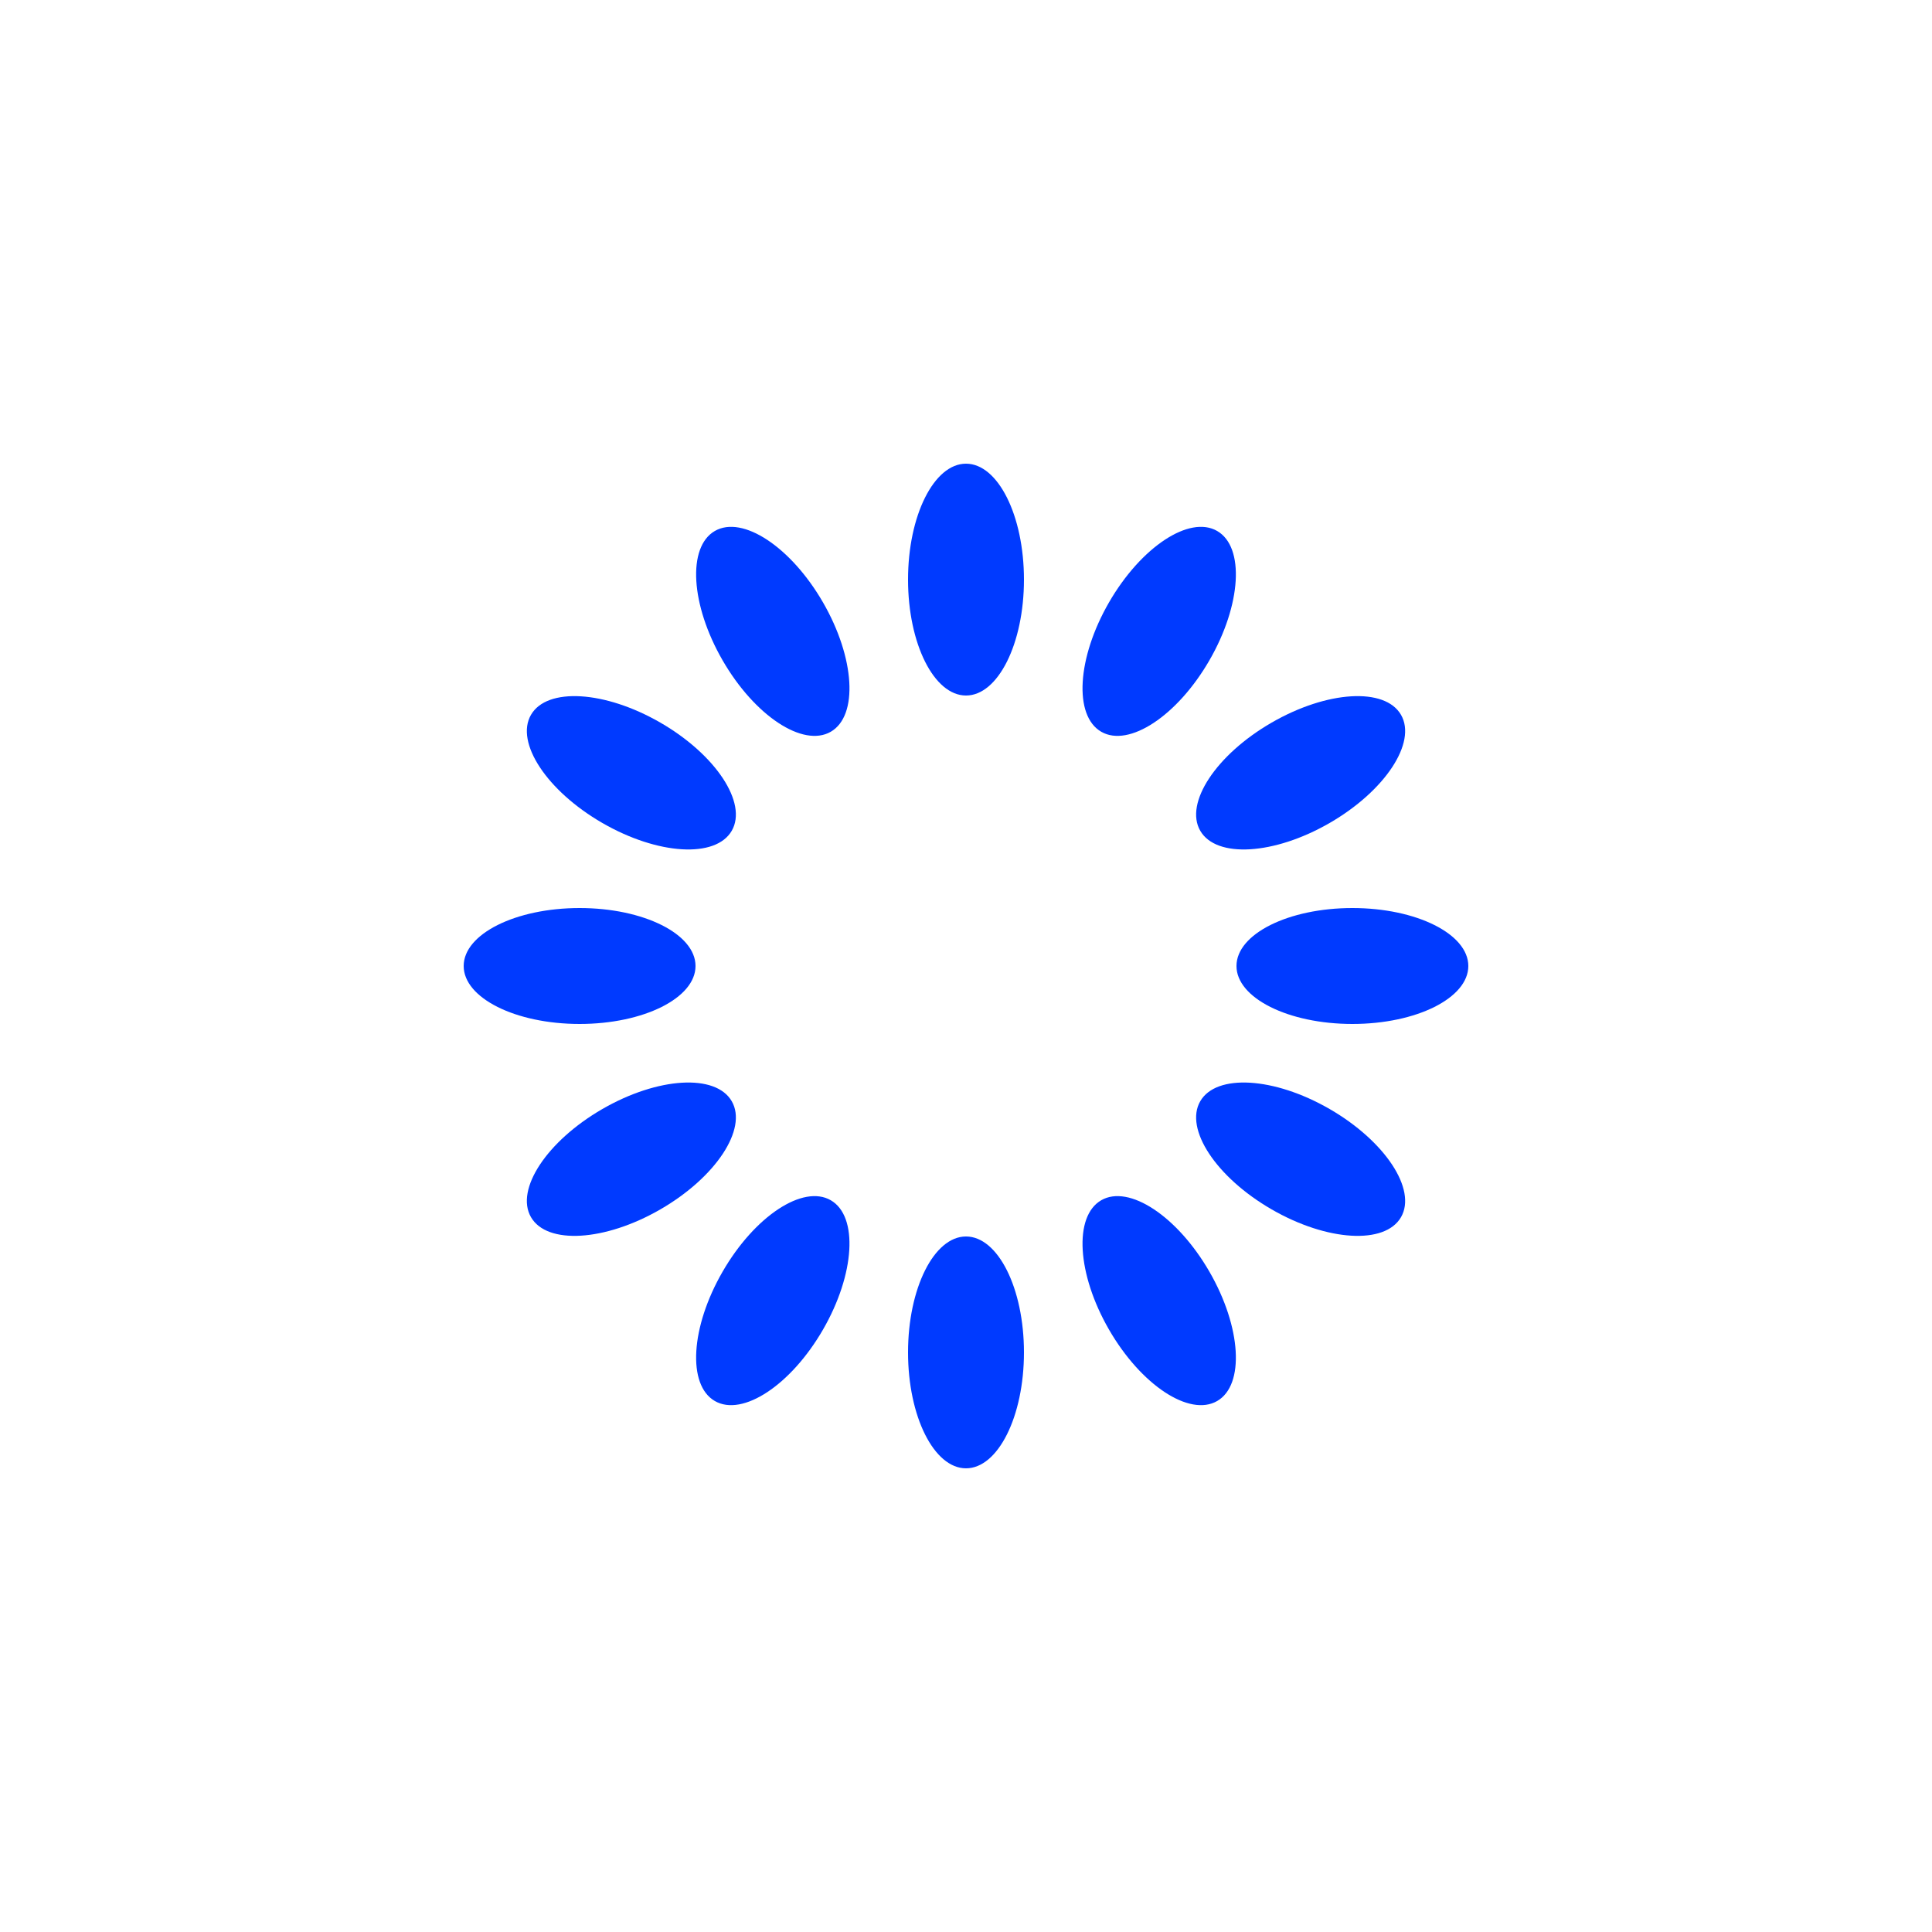
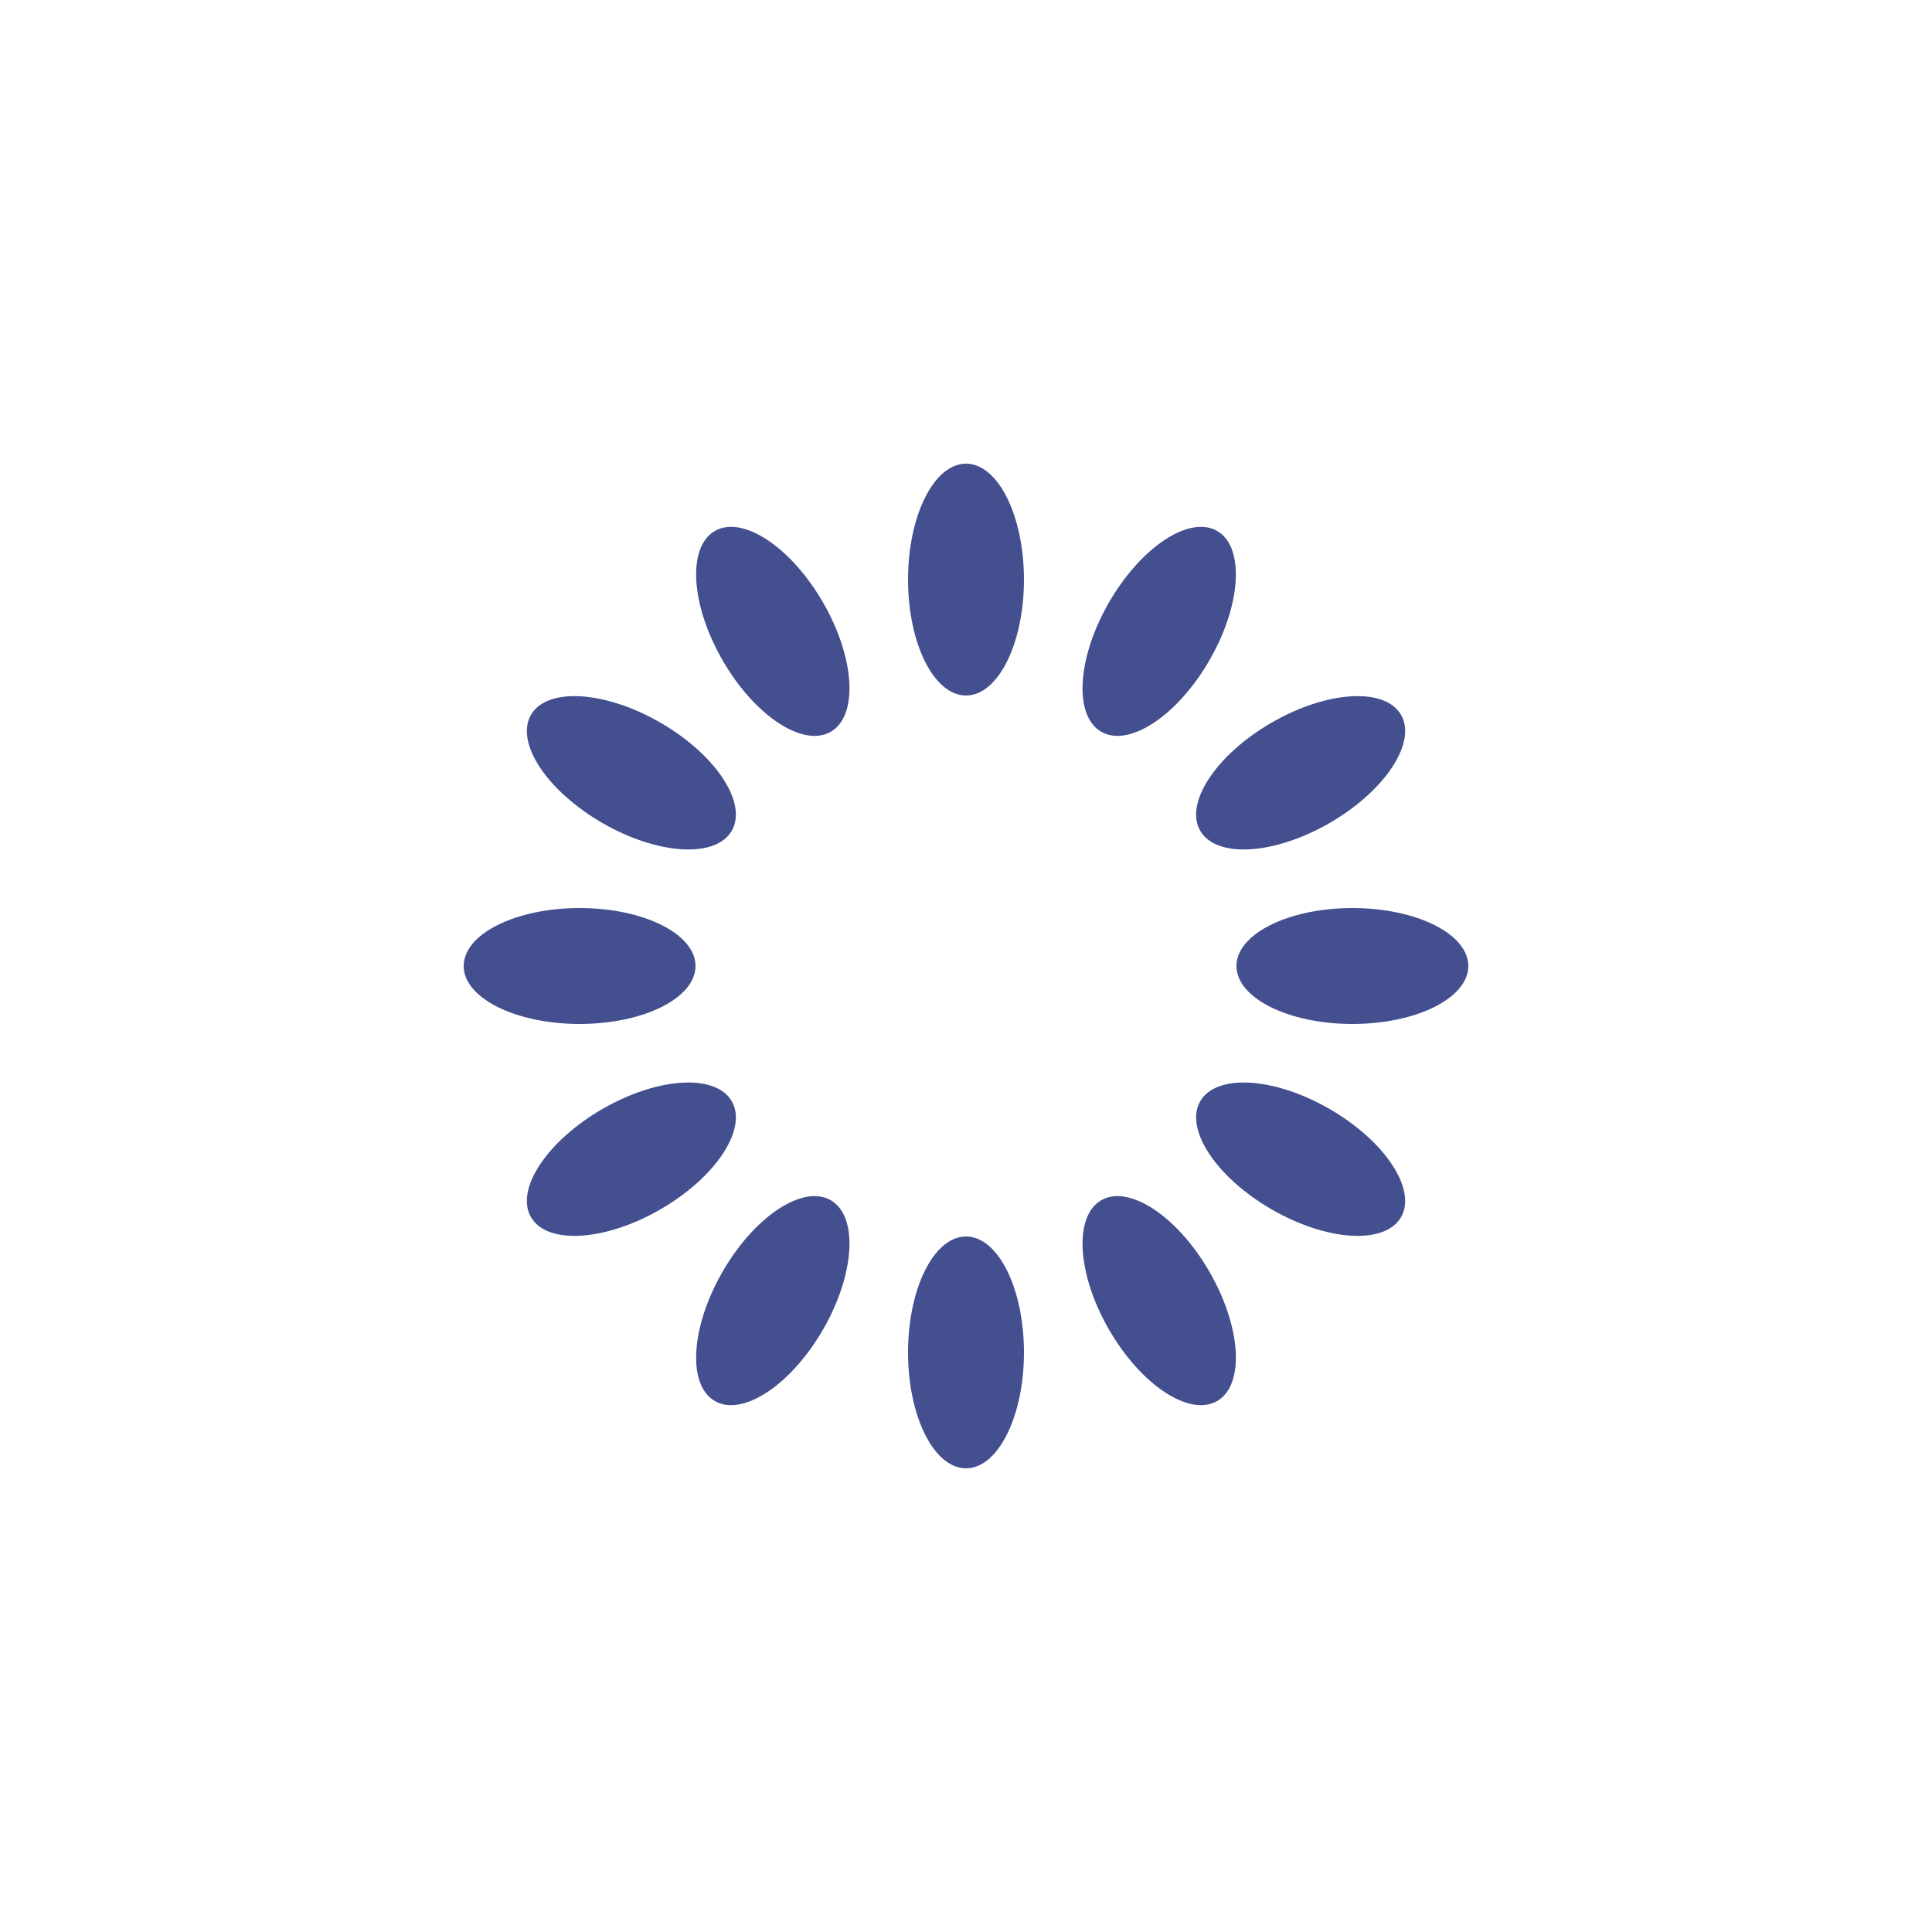
<svg xmlns="http://www.w3.org/2000/svg" style="margin: auto; background: none; display: block; shape-rendering: auto;" width="200px" height="200px" viewBox="0 0 100 100" preserveAspectRatio="xMidYMid">
  <g transform="rotate(0 50 50)">
-     <rect x="47" y="24" rx="3" ry="6" width="6" height="12" fill="#003aff">
+     <rect x="47" y="24" rx="3" ry="6" width="6" height="12" fill="#434f8e">
      <animate attributeName="opacity" values="1;0" keyTimes="0;1" dur="1s" begin="-0.917s" repeatCount="indefinite" />
    </rect>
  </g>
  <g transform="rotate(30 50 50)">
-     <rect x="47" y="24" rx="3" ry="6" width="6" height="12" fill="#003aff">
+     <rect x="47" y="24" rx="3" ry="6" width="6" height="12" fill="#434f8e">
      <animate attributeName="opacity" values="1;0" keyTimes="0;1" dur="1s" begin="-0.833s" repeatCount="indefinite" />
    </rect>
  </g>
  <g transform="rotate(60 50 50)">
-     <rect x="47" y="24" rx="3" ry="6" width="6" height="12" fill="#003aff">
+     <rect x="47" y="24" rx="3" ry="6" width="6" height="12" fill="#434f8e">
      <animate attributeName="opacity" values="1;0" keyTimes="0;1" dur="1s" begin="-0.75s" repeatCount="indefinite" />
    </rect>
  </g>
  <g transform="rotate(90 50 50)">
-     <rect x="47" y="24" rx="3" ry="6" width="6" height="12" fill="#003aff">
+     <rect x="47" y="24" rx="3" ry="6" width="6" height="12" fill="#434f8e">
      <animate attributeName="opacity" values="1;0" keyTimes="0;1" dur="1s" begin="-0.667s" repeatCount="indefinite" />
    </rect>
  </g>
  <g transform="rotate(120 50 50)">
-     <rect x="47" y="24" rx="3" ry="6" width="6" height="12" fill="#003aff">
+     <rect x="47" y="24" rx="3" ry="6" width="6" height="12" fill="#434f8e">
      <animate attributeName="opacity" values="1;0" keyTimes="0;1" dur="1s" begin="-0.583s" repeatCount="indefinite" />
    </rect>
  </g>
  <g transform="rotate(150 50 50)">
-     <rect x="47" y="24" rx="3" ry="6" width="6" height="12" fill="#003aff">
+     <rect x="47" y="24" rx="3" ry="6" width="6" height="12" fill="#434f8e">
      <animate attributeName="opacity" values="1;0" keyTimes="0;1" dur="1s" begin="-0.5s" repeatCount="indefinite" />
    </rect>
  </g>
  <g transform="rotate(180 50 50)">
-     <rect x="47" y="24" rx="3" ry="6" width="6" height="12" fill="#003aff">
+     <rect x="47" y="24" rx="3" ry="6" width="6" height="12" fill="#434f8e">
      <animate attributeName="opacity" values="1;0" keyTimes="0;1" dur="1s" begin="-0.417s" repeatCount="indefinite" />
    </rect>
  </g>
  <g transform="rotate(210 50 50)">
-     <rect x="47" y="24" rx="3" ry="6" width="6" height="12" fill="#003aff">
+     <rect x="47" y="24" rx="3" ry="6" width="6" height="12" fill="#434f8e">
      <animate attributeName="opacity" values="1;0" keyTimes="0;1" dur="1s" begin="-0.333s" repeatCount="indefinite" />
    </rect>
  </g>
  <g transform="rotate(240 50 50)">
-     <rect x="47" y="24" rx="3" ry="6" width="6" height="12" fill="#003aff">
+     <rect x="47" y="24" rx="3" ry="6" width="6" height="12" fill="#434f8e">
      <animate attributeName="opacity" values="1;0" keyTimes="0;1" dur="1s" begin="-0.25s" repeatCount="indefinite" />
    </rect>
  </g>
  <g transform="rotate(270 50 50)">
-     <rect x="47" y="24" rx="3" ry="6" width="6" height="12" fill="#003aff">
+     <rect x="47" y="24" rx="3" ry="6" width="6" height="12" fill="#434f8e">
      <animate attributeName="opacity" values="1;0" keyTimes="0;1" dur="1s" begin="-0.167s" repeatCount="indefinite" />
    </rect>
  </g>
  <g transform="rotate(300 50 50)">
-     <rect x="47" y="24" rx="3" ry="6" width="6" height="12" fill="#003aff">
+     <rect x="47" y="24" rx="3" ry="6" width="6" height="12" fill="#434f8e">
      <animate attributeName="opacity" values="1;0" keyTimes="0;1" dur="1s" begin="-0.083s" repeatCount="indefinite" />
    </rect>
  </g>
  <g transform="rotate(330 50 50)">
-     <rect x="47" y="24" rx="3" ry="6" width="6" height="12" fill="#003aff">
+     <rect x="47" y="24" rx="3" ry="6" width="6" height="12" fill="#434f8e">
      <animate attributeName="opacity" values="1;0" keyTimes="0;1" dur="1s" begin="0s" repeatCount="indefinite" />
    </rect>
  </g>
</svg>
